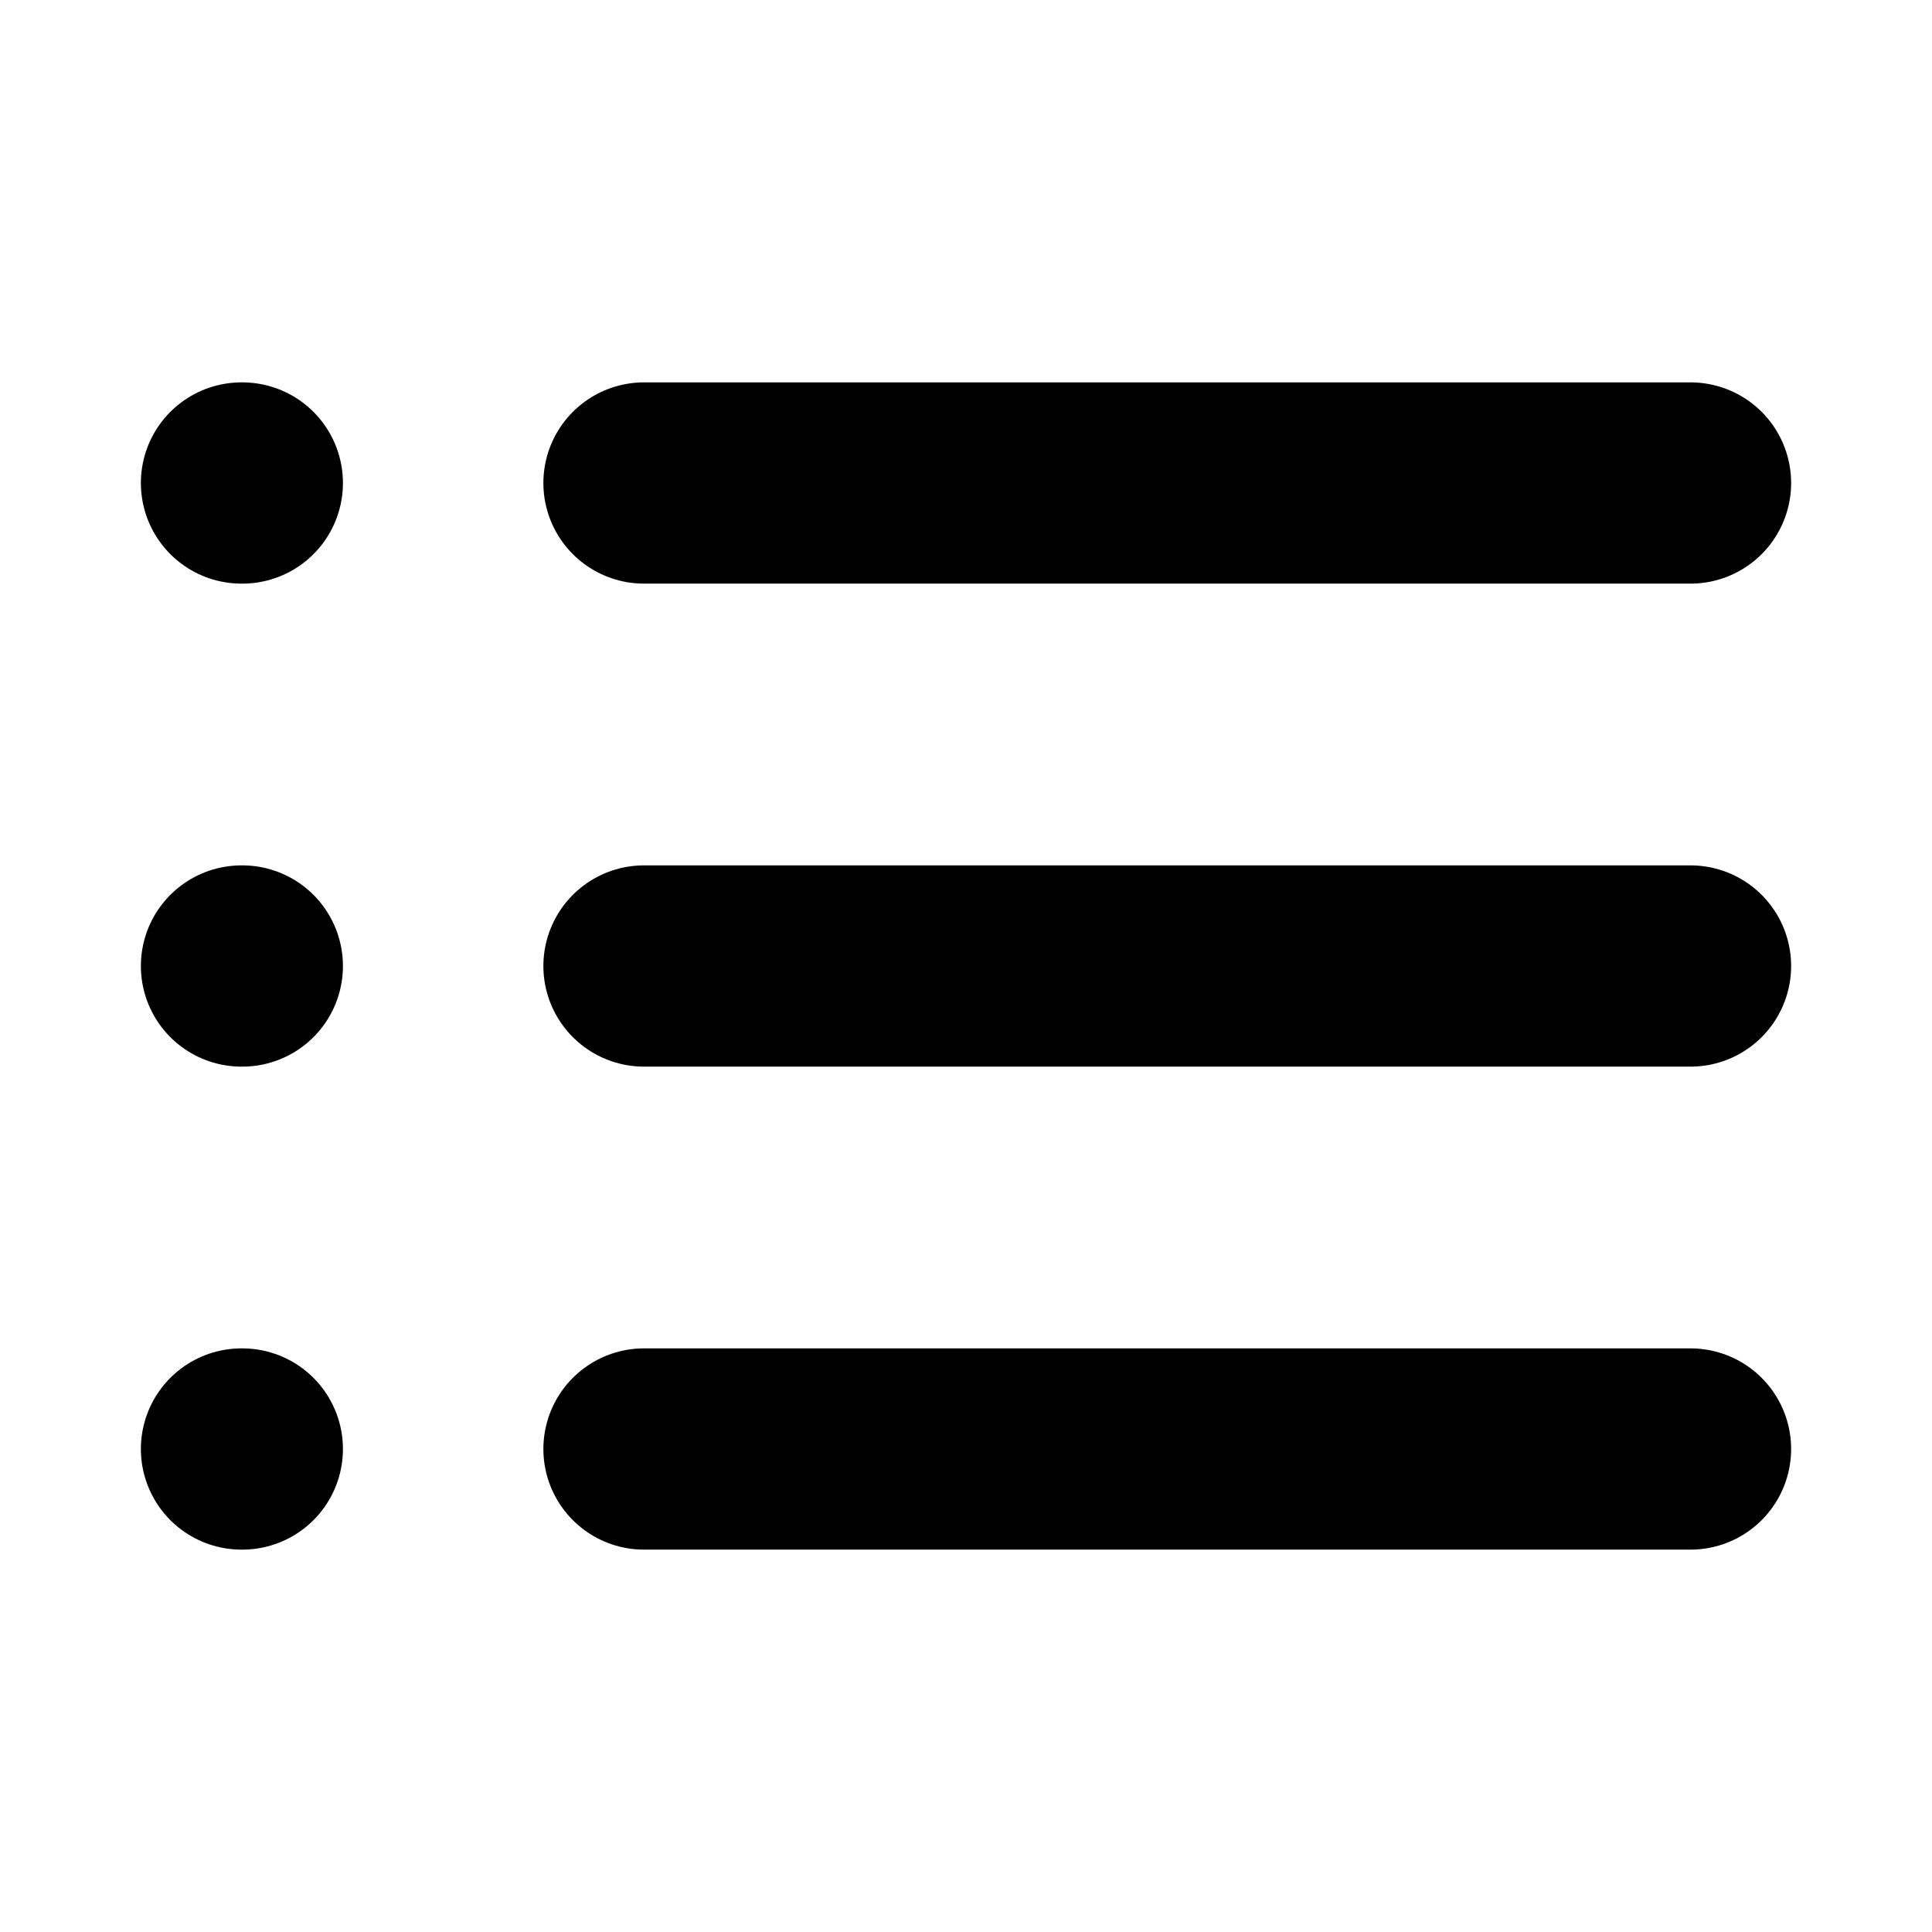
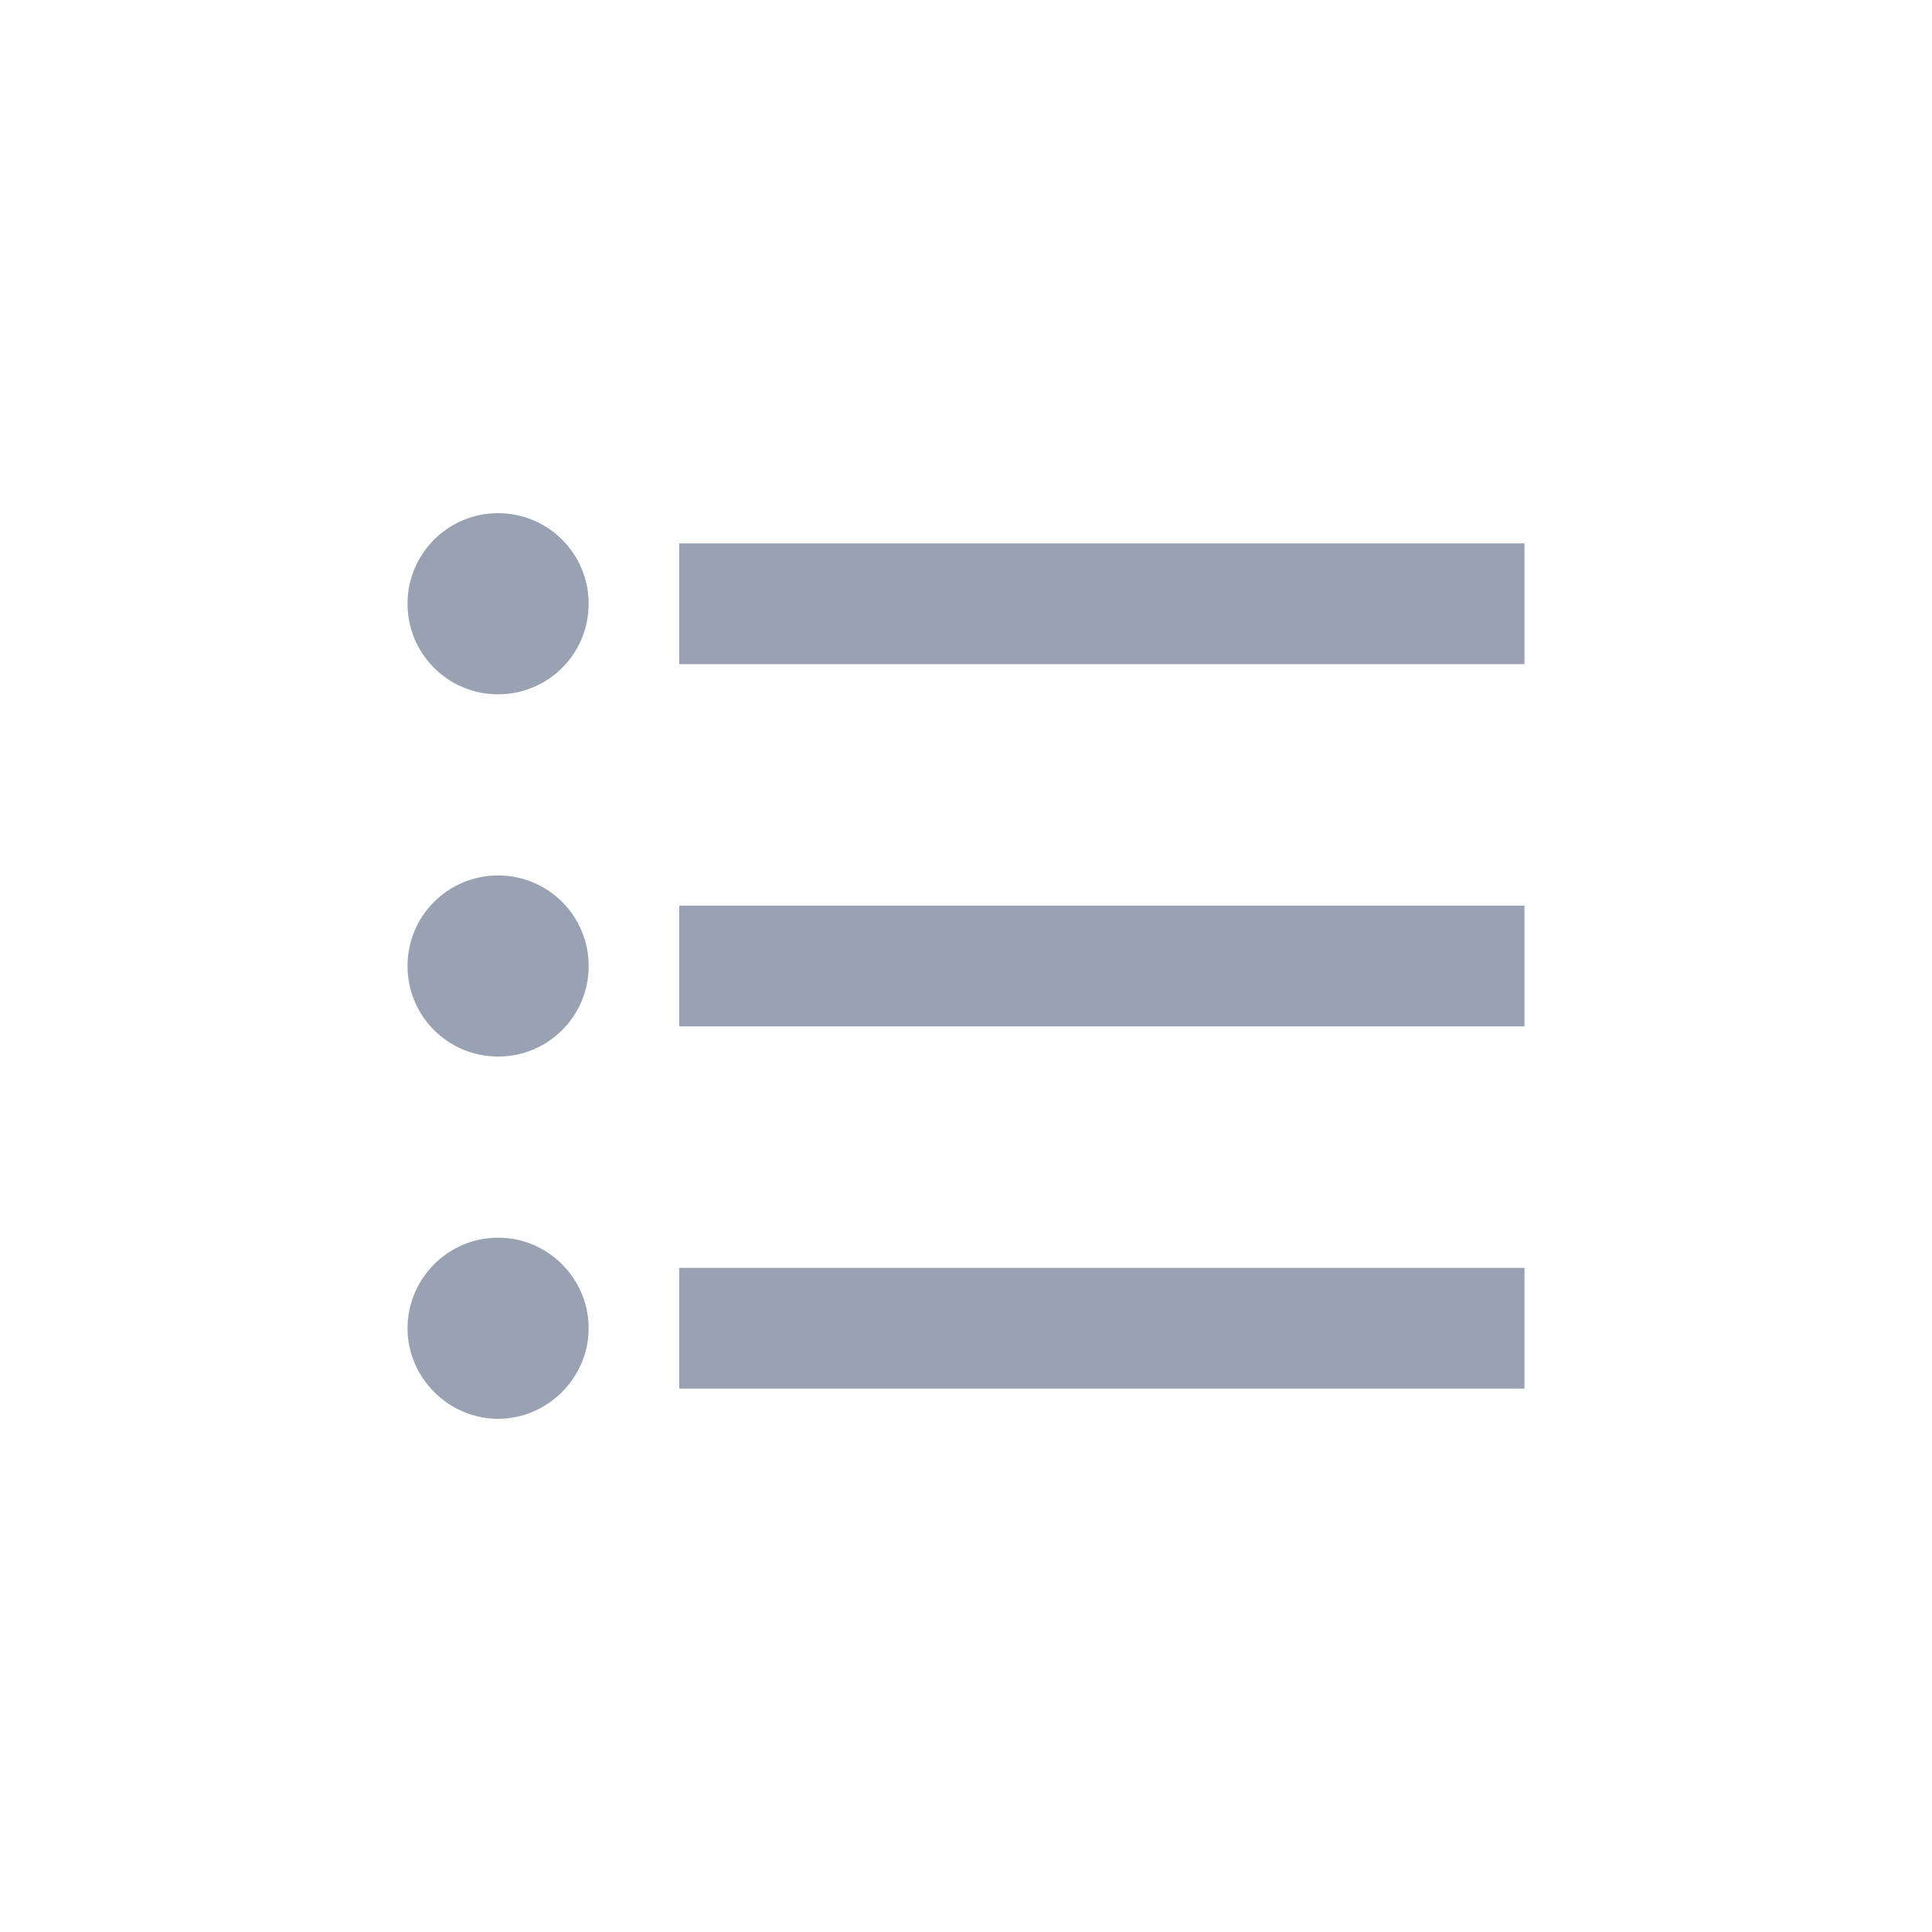
- <svg xmlns="http://www.w3.org/2000/svg" viewBox="0 0 24 24" fill="none" stroke="currentColor" stroke-width="2.5" stroke-linecap="round" stroke-linejoin="round">
-   <line x1="8" x2="21" y1="6" y2="6" />
-   <line x1="8" x2="21" y1="12" y2="12" />
-   <line x1="8" x2="21" y1="18" y2="18" />
-   <line x1="3" x2="3.01" y1="6" y2="6" />
-   <line x1="3" x2="3.01" y1="12" y2="12" />
-   <line x1="3" x2="3.01" y1="18" y2="18" />
+ <svg xmlns="http://www.w3.org/2000/svg" width="32" height="32" viewBox="0 0 32 32" fill="none">
+   <path d="M8.25 14.5C7.42 14.5 6.75 15.17 6.75 16C6.75 16.83 7.42 17.5 8.25 17.5C9.08 17.5 9.75 16.83 9.75 16C9.75 15.17 9.08 14.5 8.25 14.5ZM8.25 8.5C7.42 8.5 6.75 9.17 6.75 10C6.75 10.83 7.42 11.5 8.25 11.5C9.08 11.5 9.75 10.83 9.75 10C9.75 9.17 9.08 8.5 8.25 8.5ZM8.25 20.5C7.42 20.5 6.75 21.18 6.75 22C6.75 22.82 7.43 23.5 8.25 23.5C9.07 23.5 9.75 22.82 9.75 22C9.75 21.18 9.08 20.5 8.25 20.5ZM11.25 23H25.25V21H11.25V23ZM11.25 17H25.25V15H11.25V17ZM11.25 9V11H25.25V9H11.25Z" fill="#98A2B3" />
</svg>
